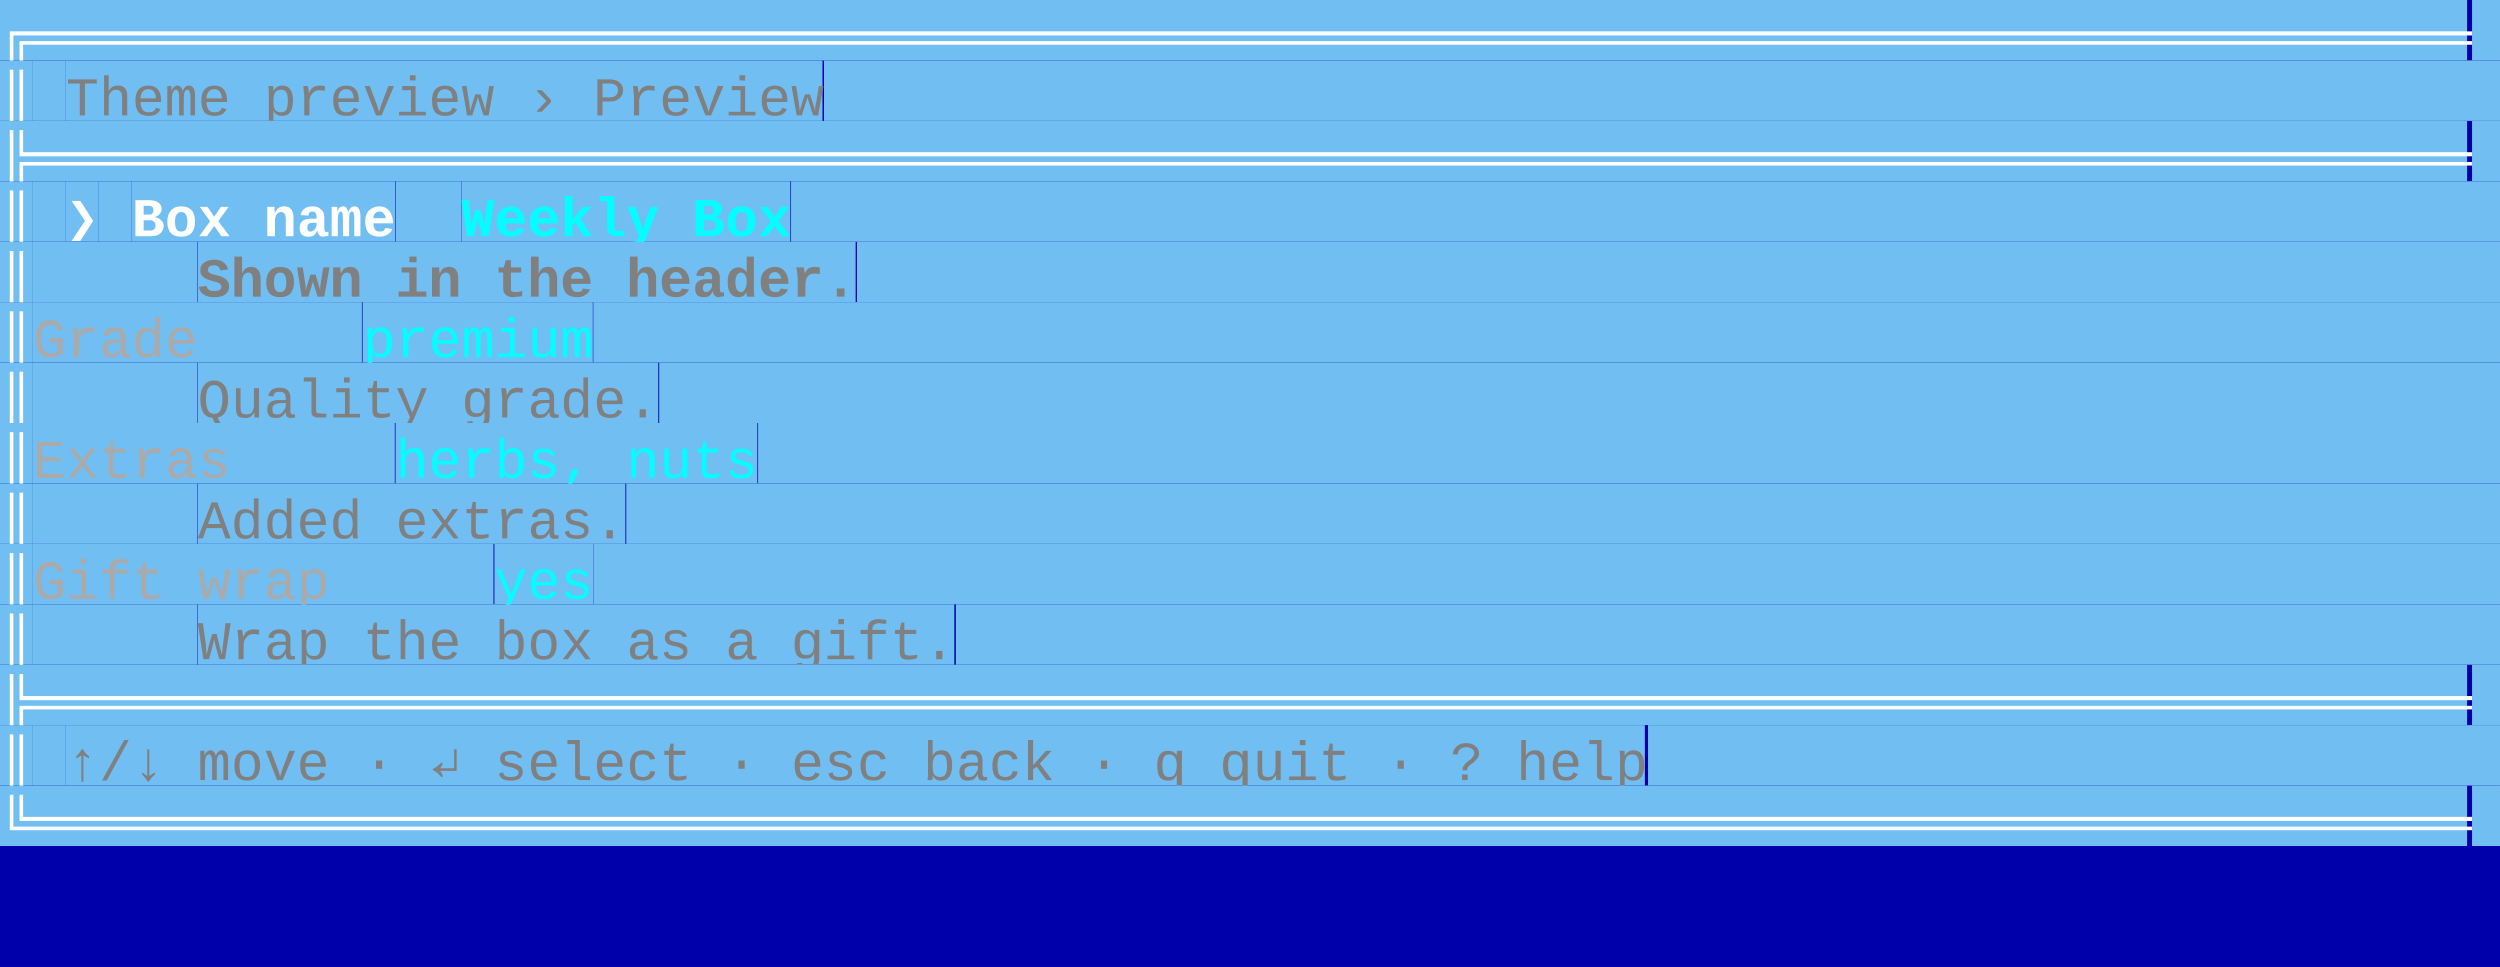
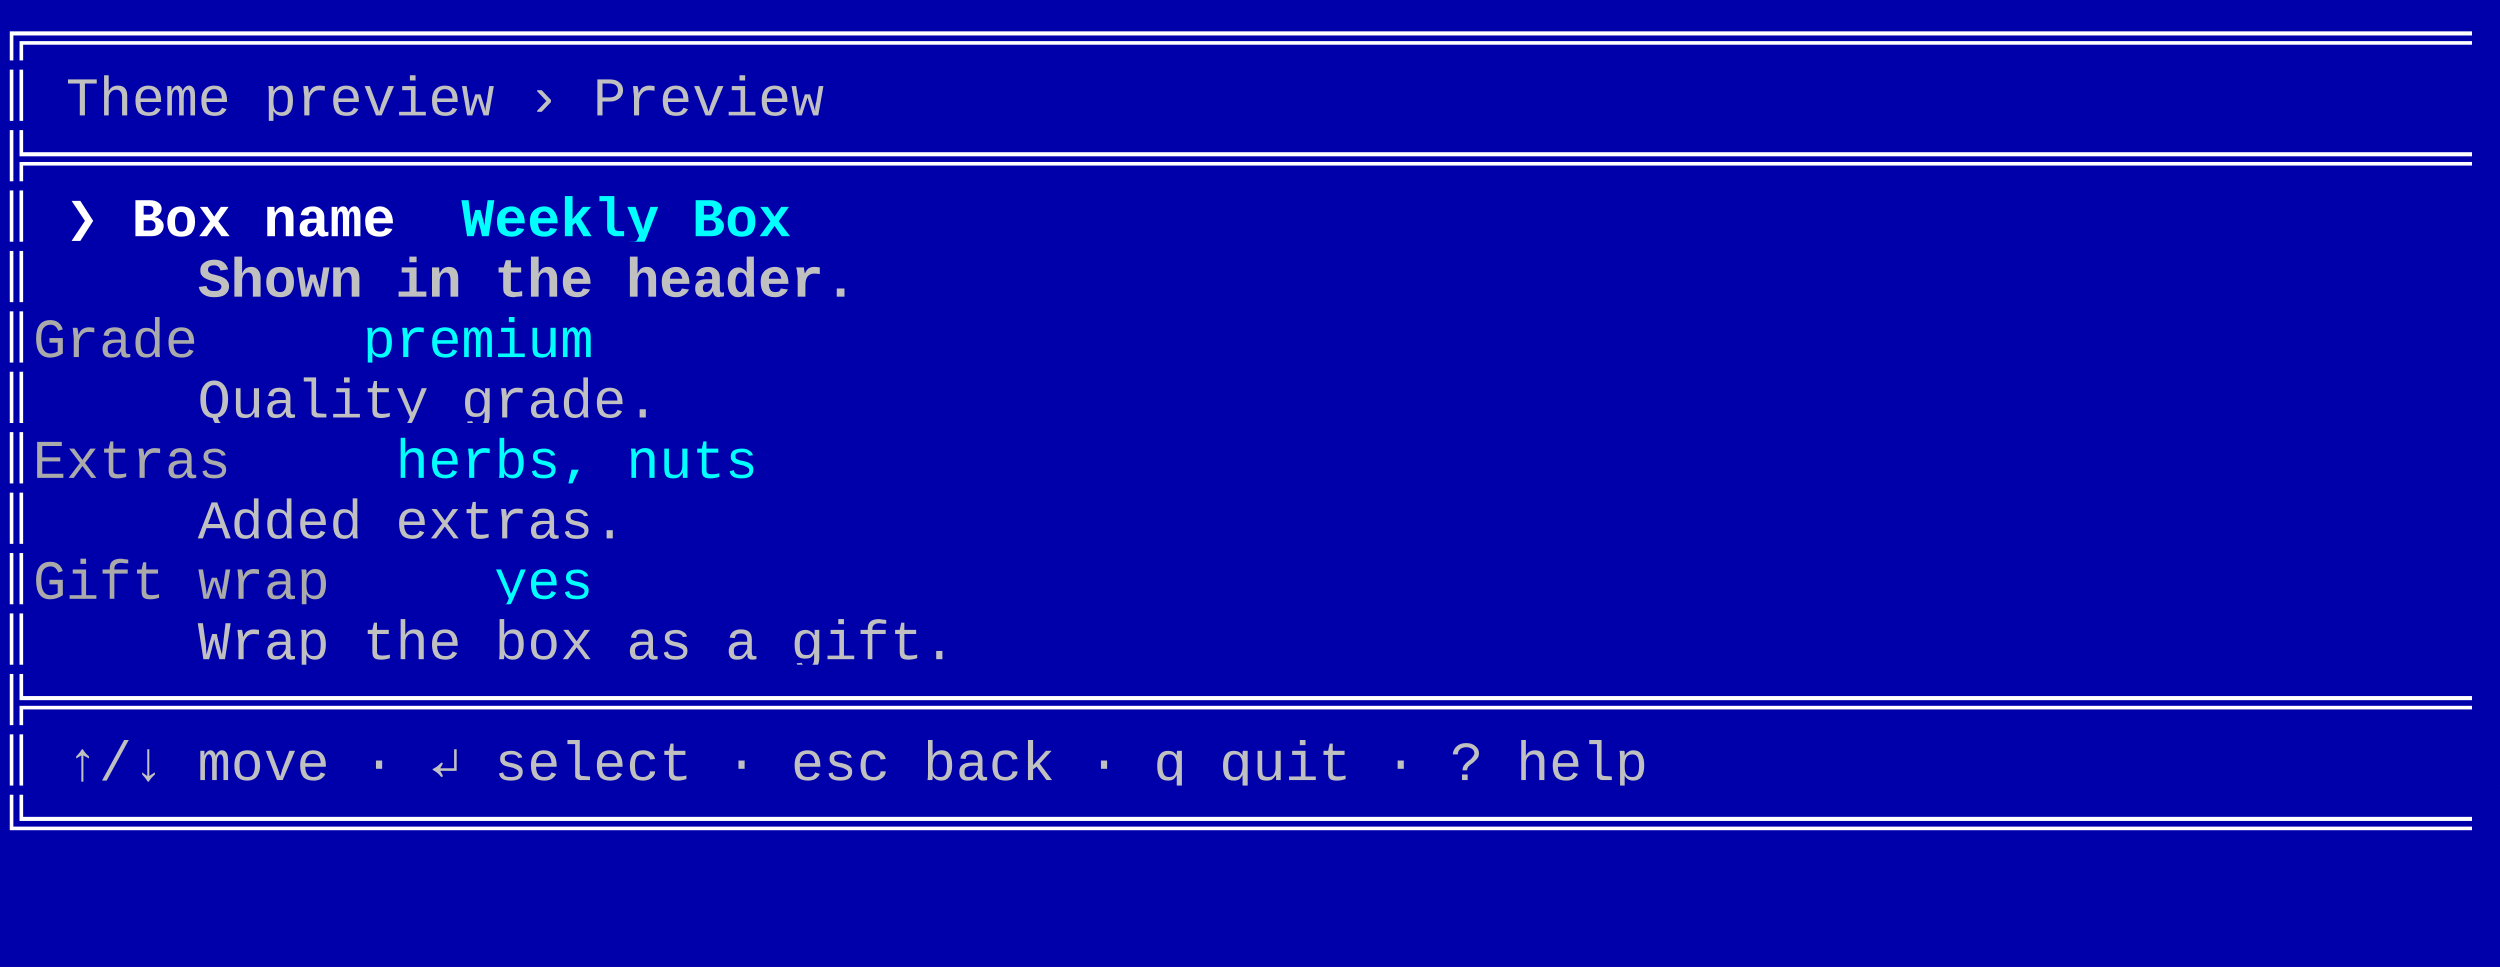
<svg xmlns="http://www.w3.org/2000/svg" xmlns:xlink="http://www.w3.org/1999/xlink" width="760" height="293.92">
  <rect width="760" height="293.92" rx="0" ry="0" class="a" />
  <svg height="293.92" viewBox="0 0 76 29.392" width="760">
-     <style>.a{fill:rgb(0,0,170)}.b{font-family:Consolas,"Courier New",Courier,"Liberation Mono",monospace}.c{fill:rgb(113,190,242)}.d{fill:rgb(255,255,255);white-space:pre}.e{fill:rgb(170,170,170);white-space:pre}.f{fill:transparent}.g{fill:rgb(82,139,255)}.h{fill:rgb(128,128,128);white-space:pre}.i{fill:rgb(255,255,255);font-weight:bold;white-space:pre}.j{fill:rgb(0,255,255);font-weight:bold;white-space:pre}.k{fill:rgb(128,128,128);font-weight:bold;white-space:pre}.l{fill:rgb(0,255,255);white-space:pre}</style>
+     <style>.a{fill:rgb(0,0,170)}.b{font-family:Consolas,"Courier New",Courier,"Liberation Mono",monospace}.c{fill:rgb(255,255,255);white-space:pre}.d{fill:rgb(170,170,170);white-space:pre}.e{fill:transparent}.f{fill:rgb(82,139,255)}.g{fill:rgb(192,192,192);white-space:pre}.h{fill:rgb(255,255,255);font-weight:bold;white-space:pre}.i{fill:rgb(0,255,255);font-weight:bold;white-space:pre}.j{fill:rgb(192,192,192);font-weight:bold;white-space:pre}.k{fill:rgb(0,255,255);white-space:pre}</style>
    <g font-family="Consolas, &quot;Courier New&quot;, Courier, &quot;Liberation Mono&quot;, monospace" font-size="1.67" class="b">
      <defs>
        <symbol id="1">
-           <rect height="1.837" width="75" x="0" y="0" class="c" />
-           <text x="0" y="1.67" class="d">╠══════════════════════════════════════════════════════════════════════════</text>
-           <rect height="1.837" width="1" x="75.15" y="0" class="c" />
-           <text x="75.15" y="1.67" class="e"> </text>
+           <rect height="1.837" width="75" x="0" y="0" class="a" />
+           <text x="0" y="1.67" class="c">╠══════════════════════════════════════════════════════════════════════════</text>
+           <rect height="1.837" width="1" x="75.15" y="0" class="a" />
+           <text x="75.15" y="1.67" class="d"> </text>
        </symbol>
        <symbol id="a">
-           <rect height="16" width="76" x="0" y="0" class="f" />
+           <rect height="16" width="76" x="0" y="0" class="e" />
        </symbol>
        <symbol id="b">
-           <rect height="1.837" width="1.102" class="g" />
+           <rect height="1.837" width="1.102" class="f" />
        </symbol>
      </defs>
      <rect height="29.392" width="76" class="a" />
      <svg x="0" y="0" width="76">
        <svg x="0">
          <use xlink:href="#a" />
          <use xlink:href="#b" x="75.996" y="23.706" />
-           <rect height="1.837" width="75" x="0" y="0" class="c" />
-           <text x="0" y="1.67" class="d">╔══════════════════════════════════════════════════════════════════════════</text>
-           <rect height="1.837" width="1" x="75.15" y="0" class="c" />
-           <text x="75.15" y="1.67" class="e"> </text>
-           <rect height="1.837" width="1" x="0" y="1.837" class="c" />
-           <text x="0" y="3.507" class="d">║</text>
-           <rect height="1.837" width="1" x="1.002" y="1.837" class="c" />
-           <text x="1.002" y="3.507" class="e"> </text>
-           <rect height="1.837" width="23" x="2.004" y="1.837" class="c" />
-           <text x="2.004" y="3.507" class="h">Theme preview › Preview</text>
-           <rect height="1.837" width="51" x="25.05" y="1.837" class="c" />
-           <text x="25.05" y="3.507" class="e">                                                   </text>
+           <rect height="1.837" width="75" x="0" y="0" class="a" />
+           <text x="0" y="1.67" class="c">╔══════════════════════════════════════════════════════════════════════════</text>
+           <rect height="1.837" width="1" x="75.15" y="0" class="a" />
+           <text x="75.15" y="1.67" class="d"> </text>
+           <rect height="1.837" width="1" x="0" y="1.837" class="a" />
+           <text x="0" y="3.507" class="c">║</text>
+           <rect height="1.837" width="1" x="1.002" y="1.837" class="a" />
+           <text x="1.002" y="3.507" class="d"> </text>
+           <rect height="1.837" width="23" x="2.004" y="1.837" class="a" />
+           <text x="2.004" y="3.507" class="g">Theme preview › Preview</text>
+           <rect height="1.837" width="51" x="25.05" y="1.837" class="a" />
+           <text x="25.05" y="3.507" class="d">                                                   </text>
          <use xlink:href="#1" y="3.674" />
-           <rect height="1.837" width="1" x="0" y="5.511" class="c" />
-           <text x="0" y="7.181" class="d">║</text>
-           <rect height="1.837" width="1" x="1.002" y="5.511" class="c" />
-           <text x="1.002" y="7.181" class="e"> </text>
-           <rect height="1.837" width="1" x="2.004" y="5.511" class="c" />
-           <text x="2.004" y="7.181" class="i">❯</text>
-           <rect height="1.837" width="1" x="3.006" y="5.511" class="c" />
-           <text x="3.006" y="7.181" class="e"> </text>
-           <rect height="1.837" width="8" x="4.008" y="5.511" class="c" />
-           <text x="4.008" y="7.181" class="i">Box name</text>
-           <rect height="1.837" width="2" x="12.024" y="5.511" class="c" />
-           <text x="12.024" y="7.181" class="e">  </text>
-           <rect height="1.837" width="10" x="14.028" y="5.511" class="c" />
-           <text x="14.028" y="7.181" class="j">Weekly Box</text>
-           <rect height="1.837" width="52" x="24.048" y="5.511" class="c" />
-           <text x="24.048" y="7.181" class="e">                                                    </text>
-           <rect height="1.837" width="1" x="0" y="7.348" class="c" />
-           <text x="0" y="9.018" class="d">║</text>
-           <rect height="1.837" width="5" x="1.002" y="7.348" class="c" />
-           <text x="1.002" y="9.018" class="e">     </text>
-           <rect height="1.837" width="20" x="6.012" y="7.348" class="c" />
-           <text x="6.012" y="9.018" class="k">Shown in the header.</text>
-           <rect height="1.837" width="50" x="26.052" y="7.348" class="c" />
-           <text x="26.052" y="9.018" class="e">                                                  </text>
-           <rect height="1.837" width="1" x="0" y="9.185" class="c" />
-           <text x="0" y="10.855" class="d">║</text>
-           <rect height="1.837" width="10" x="1.002" y="9.185" class="c" />
-           <text x="1.002" y="10.855" class="e">   Grade  </text>
-           <rect height="1.837" width="7" x="11.022" y="9.185" class="c" />
-           <text x="11.022" y="10.855" class="l">premium</text>
-           <rect height="1.837" width="58" x="18.036" y="9.185" class="c" />
-           <text x="18.036" y="10.855" class="e">                                                          </text>
-           <rect height="1.837" width="1" x="0" y="11.022" class="c" />
-           <text x="0" y="12.692" class="d">║</text>
-           <rect height="1.837" width="5" x="1.002" y="11.022" class="c" />
-           <text x="1.002" y="12.692" class="e">     </text>
-           <rect height="1.837" width="14" x="6.012" y="11.022" class="c" />
-           <text x="6.012" y="12.692" class="h">Quality grade.</text>
-           <rect height="1.837" width="56" x="20.04" y="11.022" class="c" />
-           <text x="20.04" y="12.692" class="e">                                                        </text>
-           <rect height="1.837" width="1" x="0" y="12.859" class="c" />
-           <text x="0" y="14.529" class="d">║</text>
-           <rect height="1.837" width="11" x="1.002" y="12.859" class="c" />
-           <text x="1.002" y="14.529" class="e">   Extras  </text>
-           <rect height="1.837" width="11" x="12.024" y="12.859" class="c" />
-           <text x="12.024" y="14.529" class="l">herbs, nuts</text>
-           <rect height="1.837" width="53" x="23.046" y="12.859" class="c" />
-           <text x="23.046" y="14.529" class="e">                                                     </text>
-           <rect height="1.837" width="1" x="0" y="14.696" class="c" />
-           <text x="0" y="16.366" class="d">║</text>
-           <rect height="1.837" width="5" x="1.002" y="14.696" class="c" />
-           <text x="1.002" y="16.366" class="e">     </text>
-           <rect height="1.837" width="13" x="6.012" y="14.696" class="c" />
-           <text x="6.012" y="16.366" class="h">Added extras.</text>
-           <rect height="1.837" width="57" x="19.038" y="14.696" class="c" />
-           <text x="19.038" y="16.366" class="e">                                                         </text>
-           <rect height="1.837" width="1" x="0" y="16.533" class="c" />
-           <text x="0" y="18.203" class="d">║</text>
-           <rect height="1.837" width="14" x="1.002" y="16.533" class="c" />
-           <text x="1.002" y="18.203" class="e">   Gift wrap  </text>
-           <rect height="1.837" width="3" x="15.03" y="16.533" class="c" />
-           <text x="15.03" y="18.203" class="l">yes</text>
-           <rect height="1.837" width="58" x="18.036" y="16.533" class="c" />
-           <text x="18.036" y="18.203" class="e">                                                          </text>
-           <rect height="1.837" width="1" x="0" y="18.37" class="c" />
-           <text x="0" y="20.04" class="d">║</text>
-           <rect height="1.837" width="5" x="1.002" y="18.37" class="c" />
-           <text x="1.002" y="20.04" class="e">     </text>
-           <rect height="1.837" width="23" x="6.012" y="18.37" class="c" />
-           <text x="6.012" y="20.04" class="h">Wrap the box as a gift.</text>
-           <rect height="1.837" width="47" x="29.058" y="18.37" class="c" />
-           <text x="29.058" y="20.04" class="e">                                               </text>
+           <rect height="1.837" width="1" x="0" y="5.511" class="a" />
+           <text x="0" y="7.181" class="c">║</text>
+           <rect height="1.837" width="1" x="1.002" y="5.511" class="a" />
+           <text x="1.002" y="7.181" class="d"> </text>
+           <rect height="1.837" width="1" x="2.004" y="5.511" class="a" />
+           <text x="2.004" y="7.181" class="h">❯</text>
+           <rect height="1.837" width="1" x="3.006" y="5.511" class="a" />
+           <text x="3.006" y="7.181" class="d"> </text>
+           <rect height="1.837" width="8" x="4.008" y="5.511" class="a" />
+           <text x="4.008" y="7.181" class="h">Box name</text>
+           <rect height="1.837" width="2" x="12.024" y="5.511" class="a" />
+           <text x="12.024" y="7.181" class="d">  </text>
+           <rect height="1.837" width="10" x="14.028" y="5.511" class="a" />
+           <text x="14.028" y="7.181" class="i">Weekly Box</text>
+           <rect height="1.837" width="52" x="24.048" y="5.511" class="a" />
+           <text x="24.048" y="7.181" class="d">                                                    </text>
+           <rect height="1.837" width="1" x="0" y="7.348" class="a" />
+           <text x="0" y="9.018" class="c">║</text>
+           <rect height="1.837" width="5" x="1.002" y="7.348" class="a" />
+           <text x="1.002" y="9.018" class="d">     </text>
+           <rect height="1.837" width="20" x="6.012" y="7.348" class="a" />
+           <text x="6.012" y="9.018" class="j">Shown in the header.</text>
+           <rect height="1.837" width="50" x="26.052" y="7.348" class="a" />
+           <text x="26.052" y="9.018" class="d">                                                  </text>
+           <rect height="1.837" width="1" x="0" y="9.185" class="a" />
+           <text x="0" y="10.855" class="c">║</text>
+           <rect height="1.837" width="10" x="1.002" y="9.185" class="a" />
+           <text x="1.002" y="10.855" class="d">   Grade  </text>
+           <rect height="1.837" width="7" x="11.022" y="9.185" class="a" />
+           <text x="11.022" y="10.855" class="k">premium</text>
+           <rect height="1.837" width="58" x="18.036" y="9.185" class="a" />
+           <text x="18.036" y="10.855" class="d">                                                          </text>
+           <rect height="1.837" width="1" x="0" y="11.022" class="a" />
+           <text x="0" y="12.692" class="c">║</text>
+           <rect height="1.837" width="5" x="1.002" y="11.022" class="a" />
+           <text x="1.002" y="12.692" class="d">     </text>
+           <rect height="1.837" width="14" x="6.012" y="11.022" class="a" />
+           <text x="6.012" y="12.692" class="g">Quality grade.</text>
+           <rect height="1.837" width="56" x="20.04" y="11.022" class="a" />
+           <text x="20.04" y="12.692" class="d">                                                        </text>
+           <rect height="1.837" width="1" x="0" y="12.859" class="a" />
+           <text x="0" y="14.529" class="c">║</text>
+           <rect height="1.837" width="11" x="1.002" y="12.859" class="a" />
+           <text x="1.002" y="14.529" class="d">   Extras  </text>
+           <rect height="1.837" width="11" x="12.024" y="12.859" class="a" />
+           <text x="12.024" y="14.529" class="k">herbs, nuts</text>
+           <rect height="1.837" width="53" x="23.046" y="12.859" class="a" />
+           <text x="23.046" y="14.529" class="d">                                                     </text>
+           <rect height="1.837" width="1" x="0" y="14.696" class="a" />
+           <text x="0" y="16.366" class="c">║</text>
+           <rect height="1.837" width="5" x="1.002" y="14.696" class="a" />
+           <text x="1.002" y="16.366" class="d">     </text>
+           <rect height="1.837" width="13" x="6.012" y="14.696" class="a" />
+           <text x="6.012" y="16.366" class="g">Added extras.</text>
+           <rect height="1.837" width="57" x="19.038" y="14.696" class="a" />
+           <text x="19.038" y="16.366" class="d">                                                         </text>
+           <rect height="1.837" width="1" x="0" y="16.533" class="a" />
+           <text x="0" y="18.203" class="c">║</text>
+           <rect height="1.837" width="14" x="1.002" y="16.533" class="a" />
+           <text x="1.002" y="18.203" class="d">   Gift wrap  </text>
+           <rect height="1.837" width="3" x="15.03" y="16.533" class="a" />
+           <text x="15.03" y="18.203" class="k">yes</text>
+           <rect height="1.837" width="58" x="18.036" y="16.533" class="a" />
+           <text x="18.036" y="18.203" class="d">                                                          </text>
+           <rect height="1.837" width="1" x="0" y="18.37" class="a" />
+           <text x="0" y="20.04" class="c">║</text>
+           <rect height="1.837" width="5" x="1.002" y="18.37" class="a" />
+           <text x="1.002" y="20.04" class="d">     </text>
+           <rect height="1.837" width="23" x="6.012" y="18.37" class="a" />
+           <text x="6.012" y="20.04" class="g">Wrap the box as a gift.</text>
+           <rect height="1.837" width="47" x="29.058" y="18.37" class="a" />
+           <text x="29.058" y="20.04" class="d">                                               </text>
          <use xlink:href="#1" y="20.207" />
-           <rect height="1.837" width="1" x="0" y="22.044" class="c" />
-           <text x="0" y="23.714" class="d">║</text>
-           <rect height="1.837" width="1" x="1.002" y="22.044" class="c" />
-           <text x="1.002" y="23.714" class="e"> </text>
-           <rect height="1.837" width="48" x="2.004" y="22.044" class="c" />
-           <text x="2.004" y="23.714" class="h">↑/↓ move · ↵ select · esc back · q quit · ? help</text>
-           <rect height="1.837" width="26" x="50.1" y="22.044" class="c" />
-           <text x="50.1" y="23.714" class="e">                          </text>
-           <rect height="1.837" width="75" x="0" y="23.881" class="c" />
-           <text x="0" y="25.551" class="d">╚══════════════════════════════════════════════════════════════════════════</text>
-           <rect height="1.837" width="1" x="75.15" y="23.881" class="c" />
-           <text x="75.15" y="25.551" class="e"> </text>
+           <rect height="1.837" width="1" x="0" y="22.044" class="a" />
+           <text x="0" y="23.714" class="c">║</text>
+           <rect height="1.837" width="1" x="1.002" y="22.044" class="a" />
+           <text x="1.002" y="23.714" class="d"> </text>
+           <rect height="1.837" width="48" x="2.004" y="22.044" class="a" />
+           <text x="2.004" y="23.714" class="g">↑/↓ move · ↵ select · esc back · q quit · ? help</text>
+           <rect height="1.837" width="26" x="50.1" y="22.044" class="a" />
+           <text x="50.1" y="23.714" class="d">                          </text>
+           <rect height="1.837" width="75" x="0" y="23.881" class="a" />
+           <text x="0" y="25.551" class="c">╚══════════════════════════════════════════════════════════════════════════</text>
+           <rect height="1.837" width="1" x="75.15" y="23.881" class="a" />
+           <text x="75.15" y="25.551" class="d"> </text>
        </svg>
      </svg>
    </g>
  </svg>
</svg>
